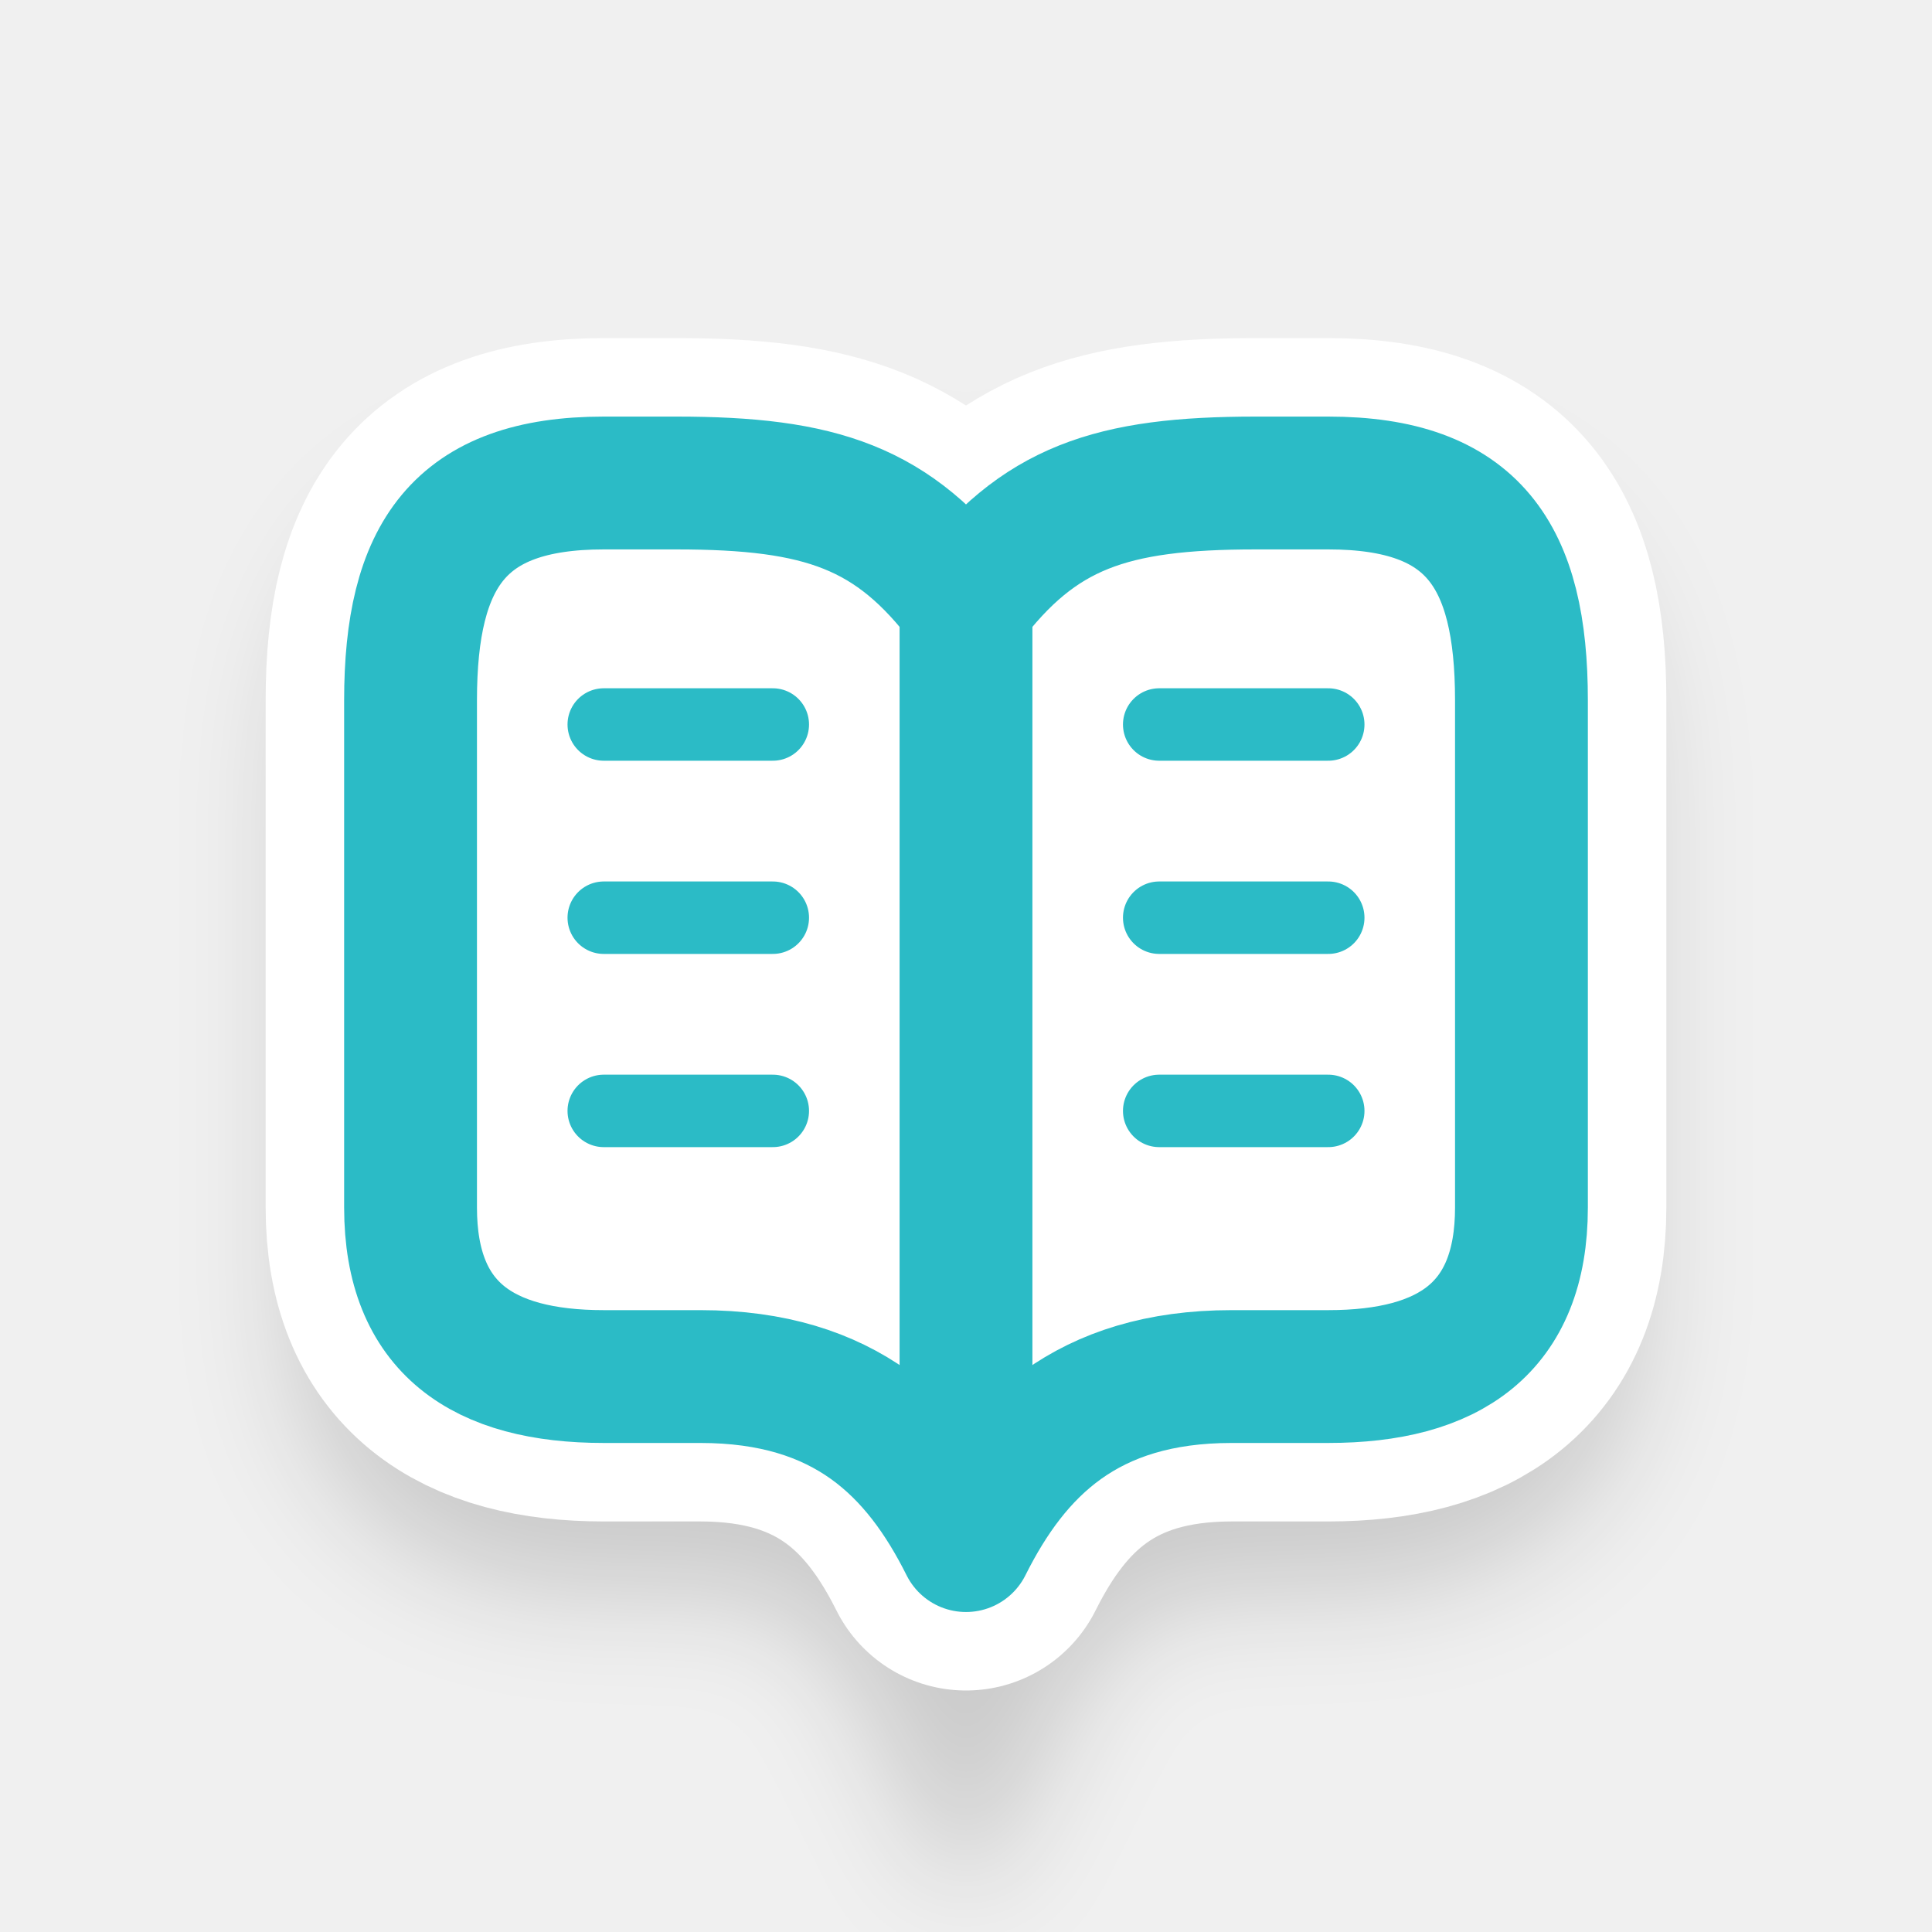
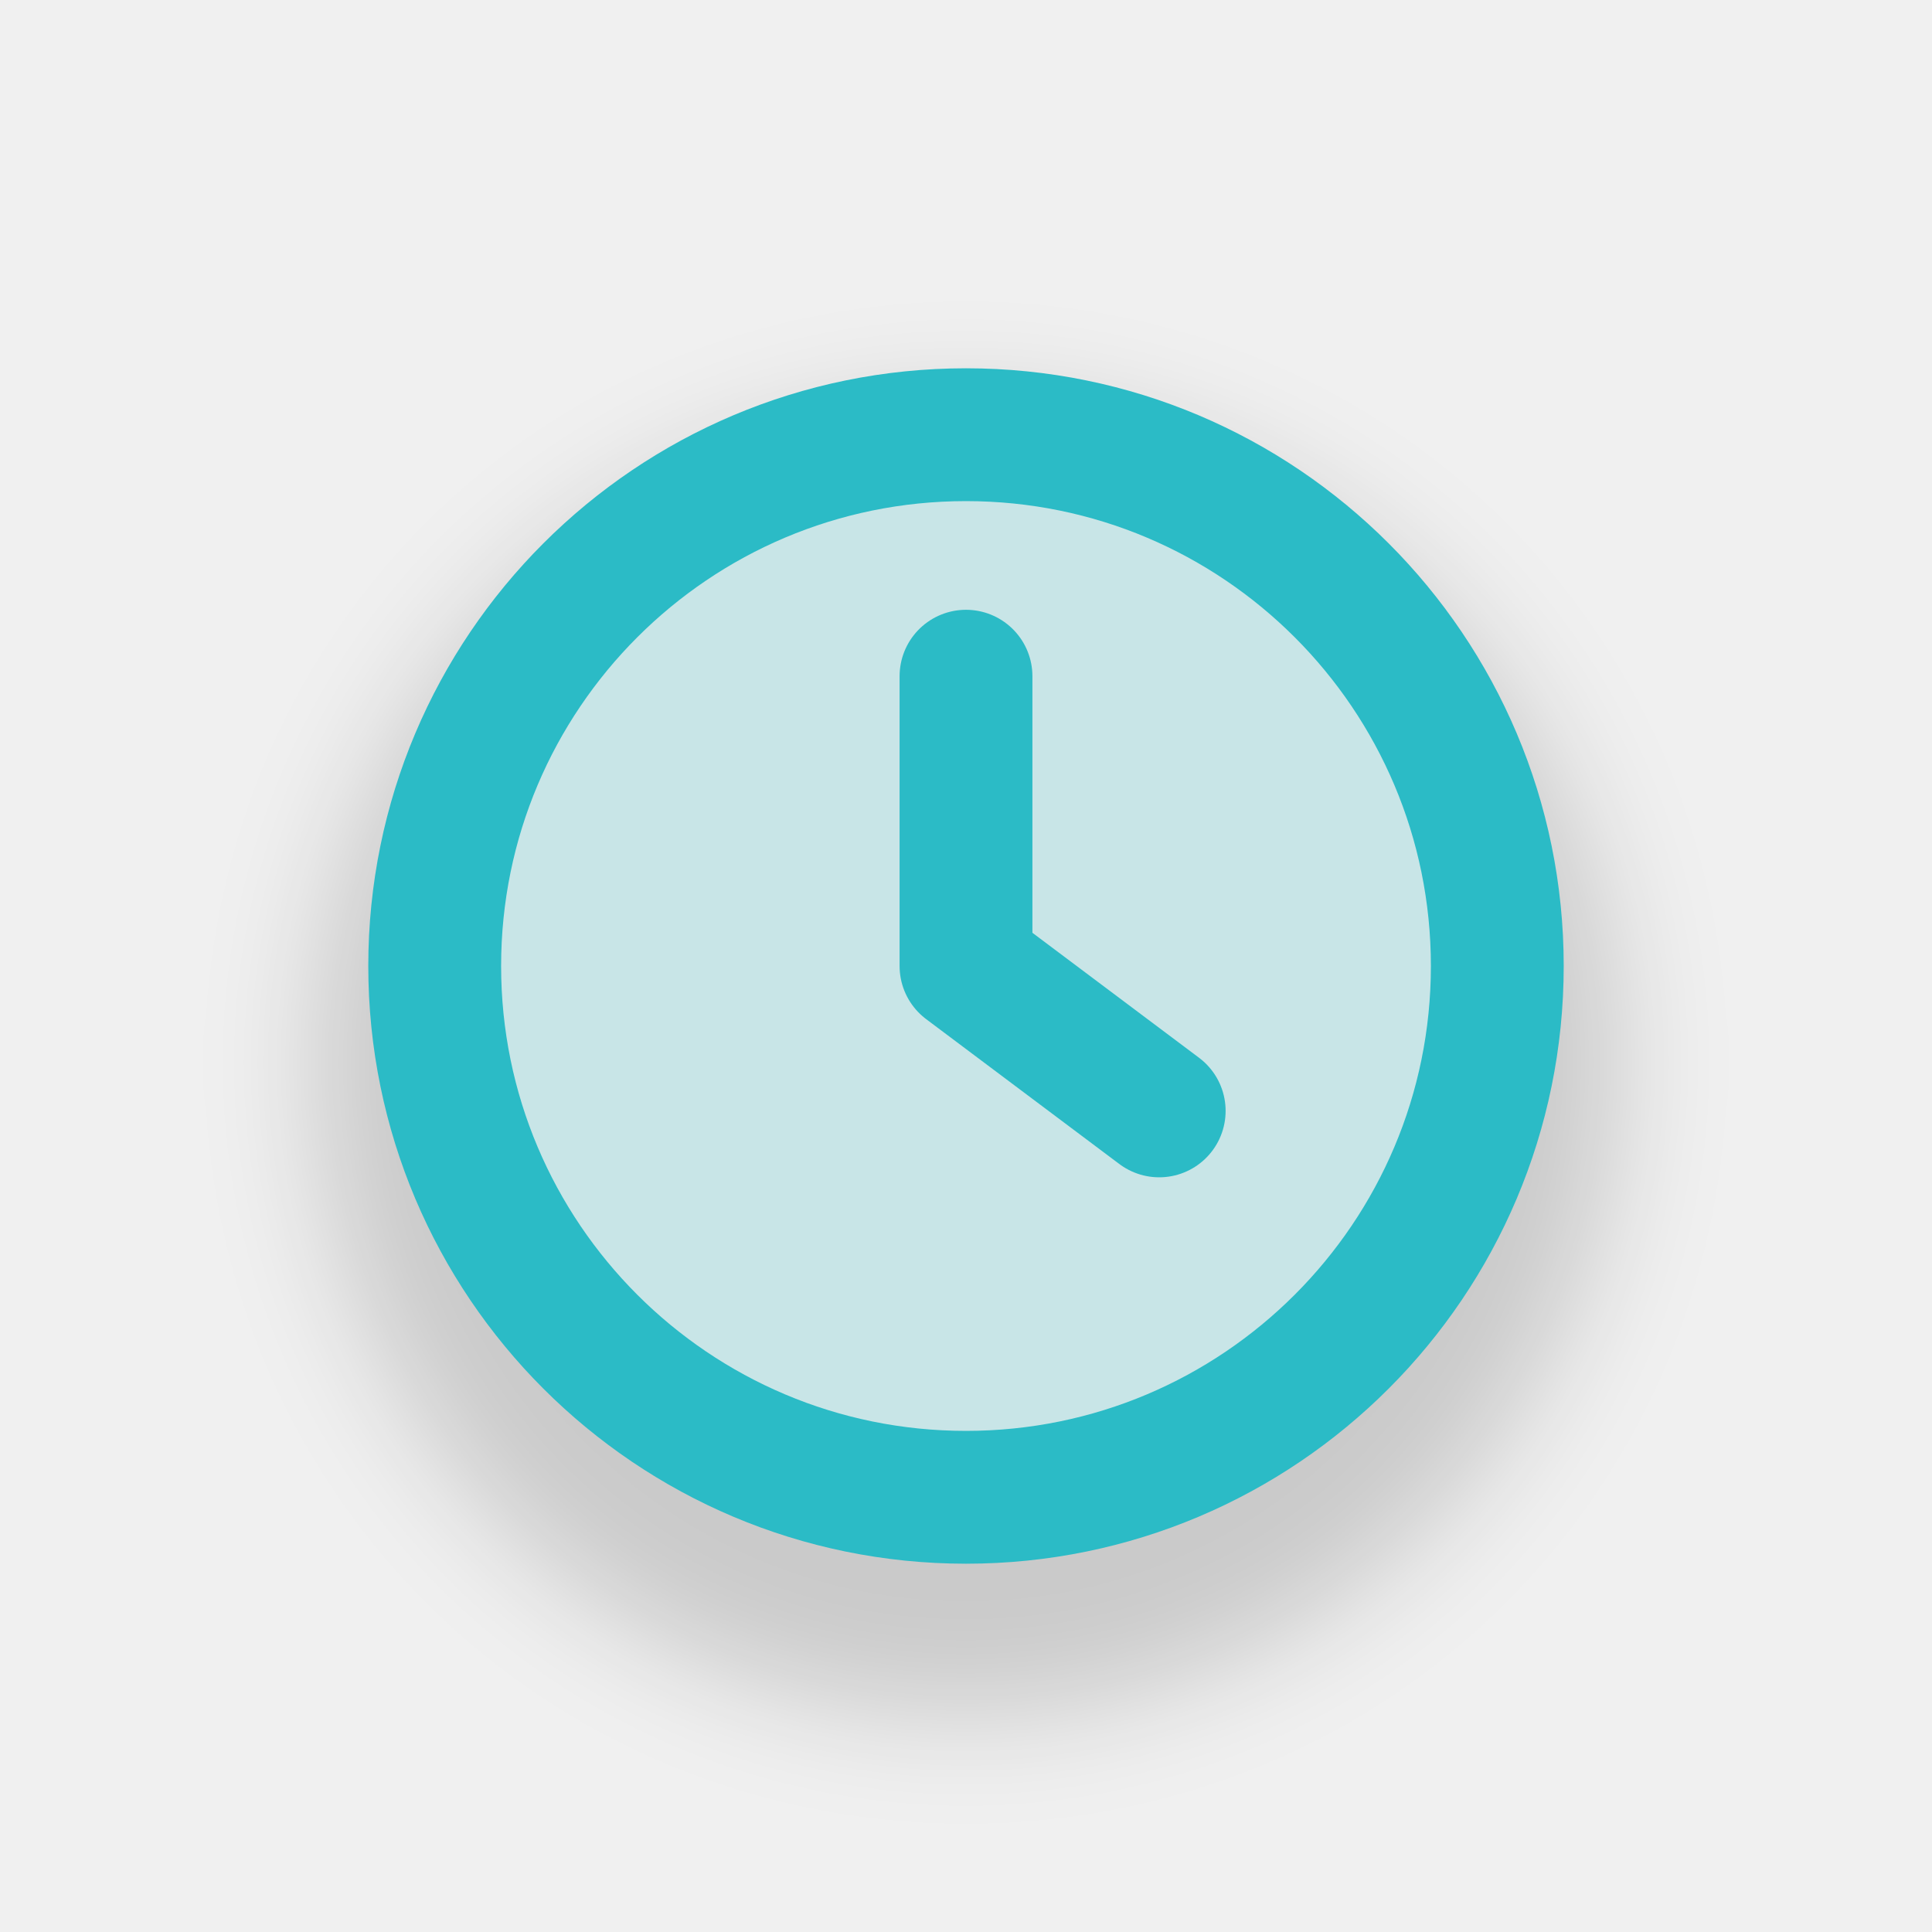
<svg xmlns="http://www.w3.org/2000/svg" width="80" height="80" viewBox="0 0 80 80" fill="none">
  <defs>
    <filter id="shadow" x="-40%" y="-30%" width="180%" height="180%" color-interpolation-filters="sRGB">
      <feGaussianBlur stdDeviation="2.3" />
    </filter>
+     <mask id="outside" maskUnits="userSpaceOnUse" x="-20" y="-20" width="120" height="120">
+       <rect x="-20" y="-20" width="120" height="120" fill="white" />
+       <circle cx="40" cy="40" r="22" fill="black" stroke="none" stroke-width="0" />
+     </mask>
  </defs>
-   <path d="M40 25 C37 21 34 20 28 20 H25 C19 20 17 23 17 29 V50 C17 55 20 57 25 57 H29 C35 57 38 60 40 64 C42 60 45 57 51 57 H55 C60 57 63 55 63 50 V29 C63 23 61 20 55 20 H52 C46 20 43 21 40 25 Z" fill="black" stroke="black" stroke-width="10" opacity=".16" filter="url(#shadow)" transform="translate(0 4)" />
-   <path d="M40 25 C37 21 34 20 28 20 H25 C19 20 17 23 17 29 V50 C17 55 20 57 25 57 H29 C35 57 38 60 40 64 C42 60 45 57 51 57 H55 C60 57 63 55 63 50 V29 C63 23 61 20 55 20 H52 C46 20 43 21 40 25 Z" fill="white" stroke="white" stroke-width="12" stroke-linejoin="round" />
-   <path d="M40 25 C37 21 34 20 28 20 H25 C19 20 17 23 17 29 V50 C17 55 20 57 25 57 H29 C35 57 38 60 40 64 C42 60 45 57 51 57 H55 C60 57 63 55 63 50 V29 C63 23 61 20 55 20 H52 C46 20 43 21 40 25 Z" fill="white" stroke="#2bbbc6" stroke-width="5.5" stroke-linejoin="round" />
-   <path d="M40 25 V63" stroke="#2bbbc6" stroke-width="5.5" stroke-linecap="round" />
-   <path d="M25 30 H32 M25 38 H32 M25 46 H32 M48 30 H55 M48 38 H55 M48 46 H55" stroke="#2bbbc6" stroke-width="3" stroke-linecap="round" />
+   <g mask="url(#outside)">
+     <g opacity=".16" filter="url(#shadow)" transform="translate(0 4)">
+       <circle cx="40" cy="40" r="22" fill="black" stroke="black" stroke-width="10" />
+     </g>
+   </g>
+   <circle cx="40" cy="40" r="22" fill="#2bbbc6" fill-opacity=".2" stroke="#2bbbc6" stroke-width="5.5" />
+   <path d="M40 28V40L48 46" stroke="#2bbbc6" stroke-width="5.5" stroke-linejoin="round" stroke-linecap="round" />
</svg>
